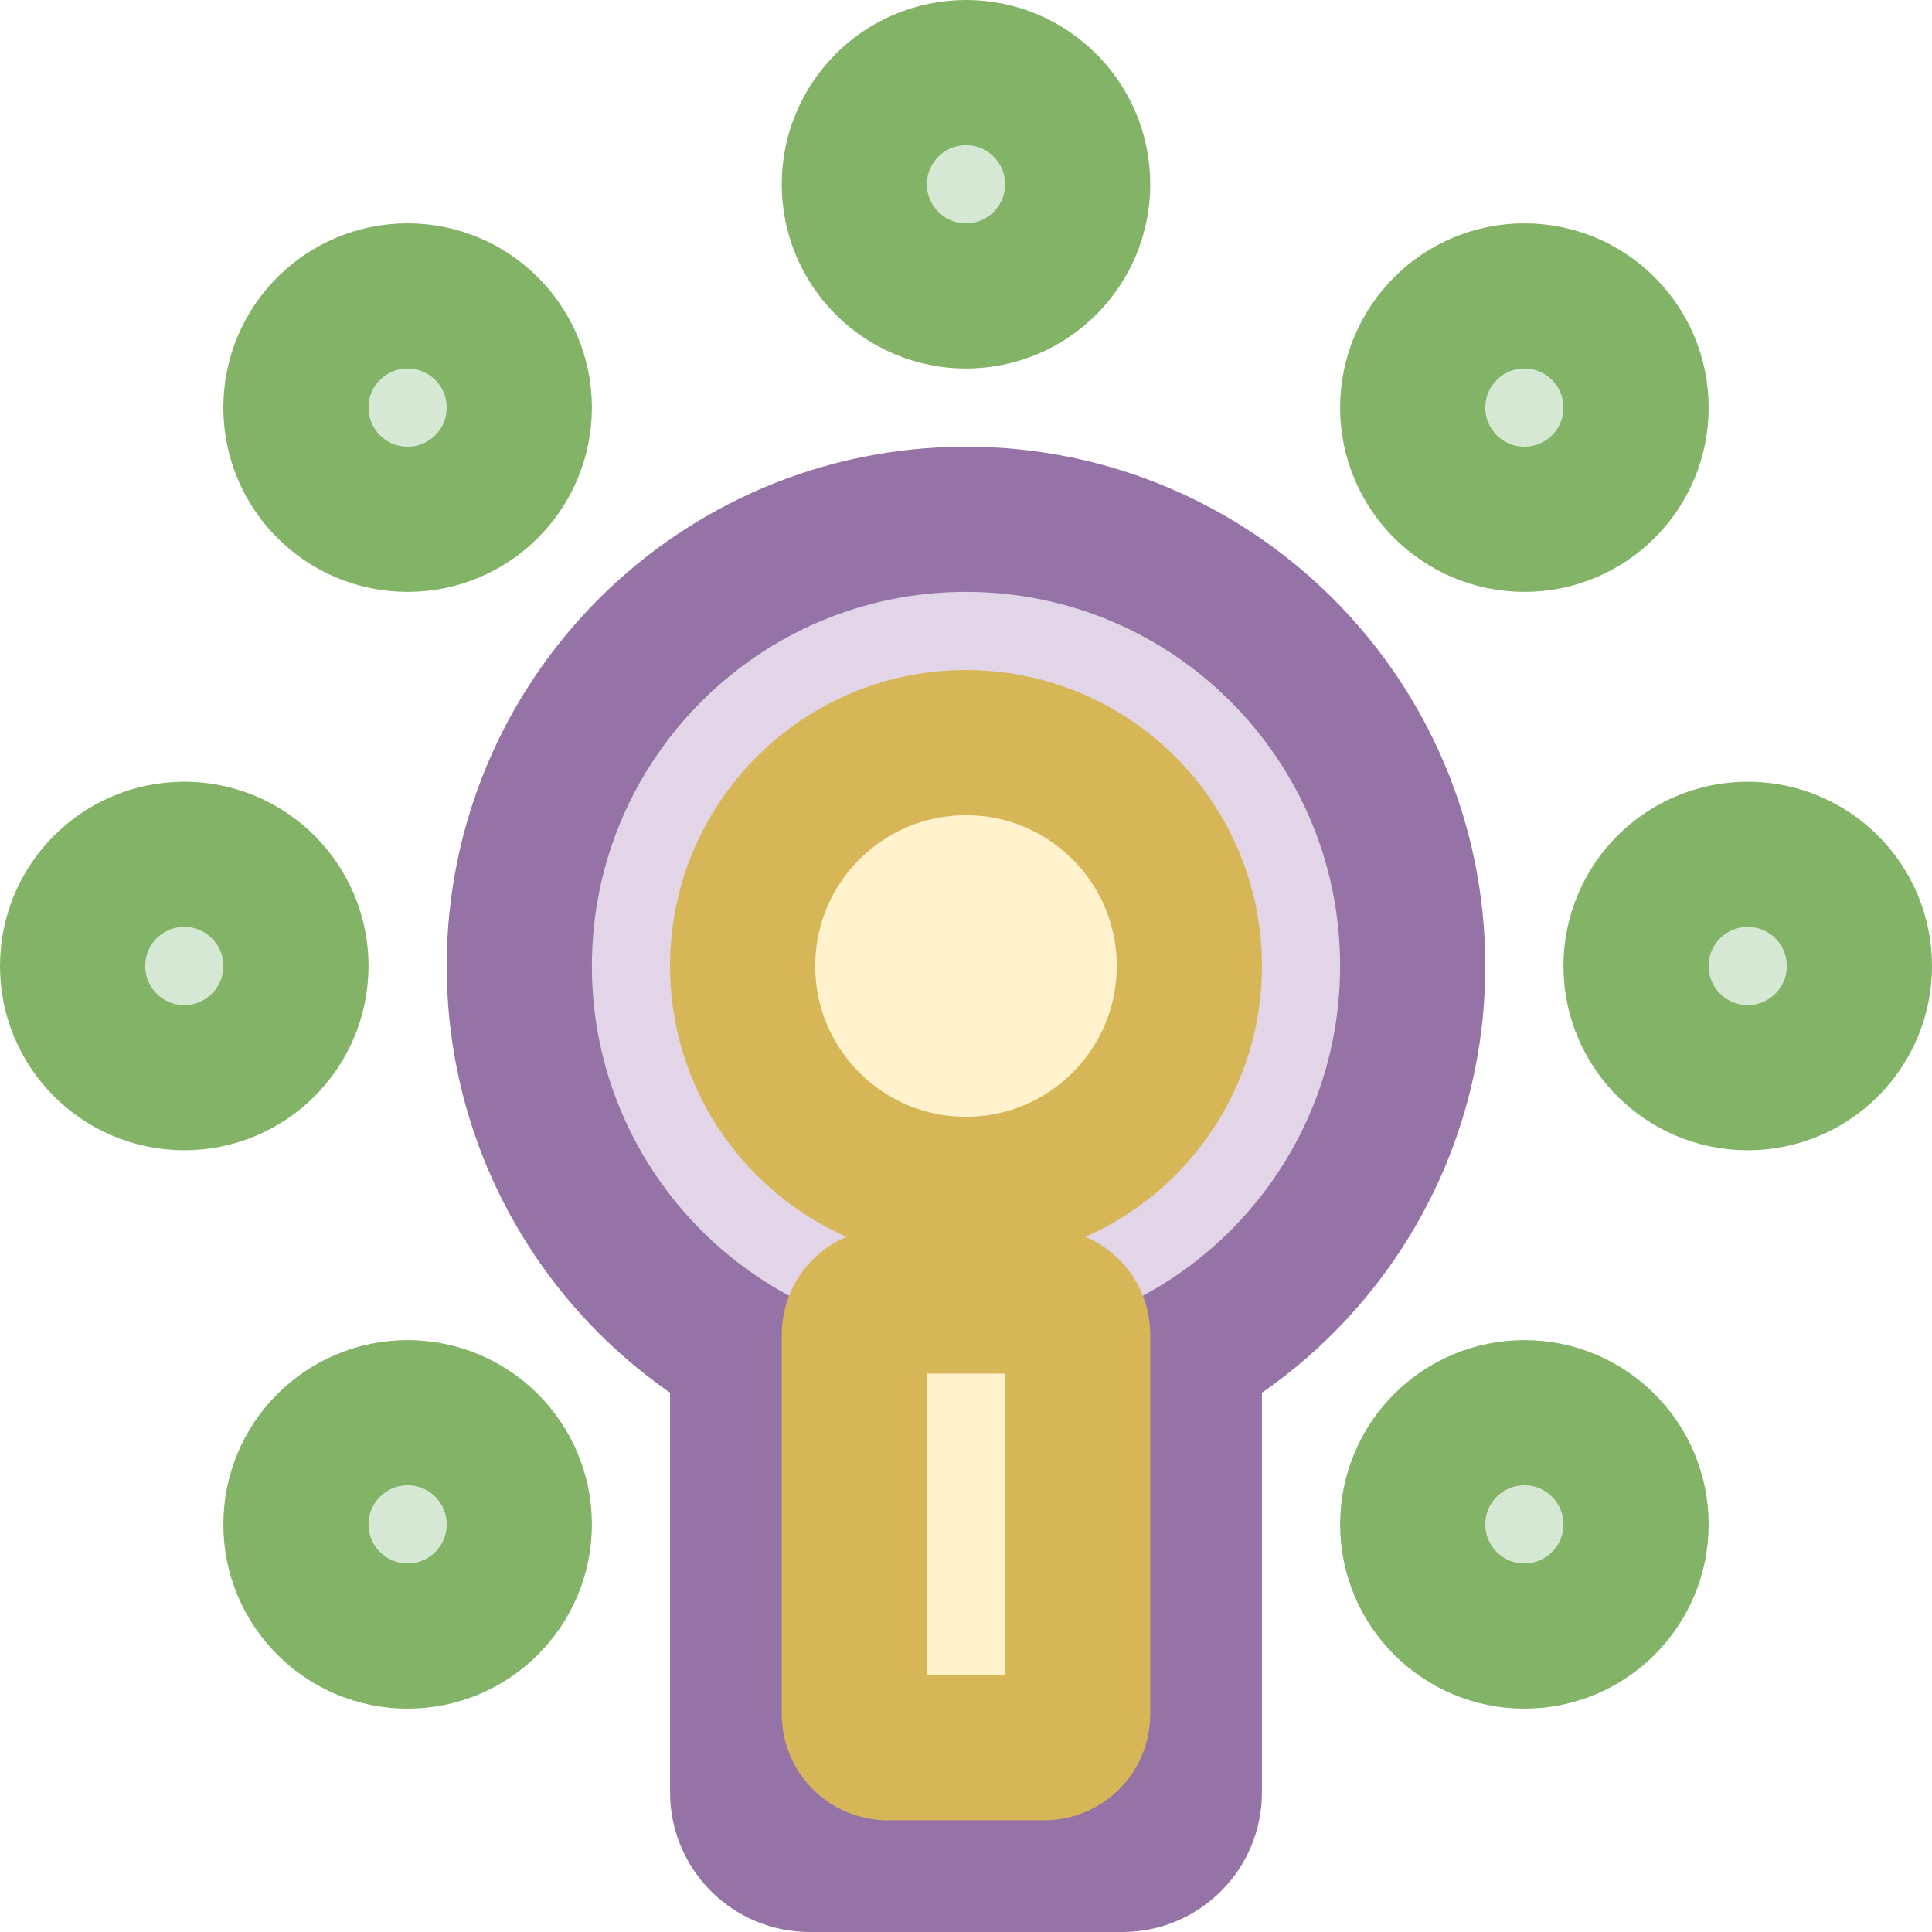
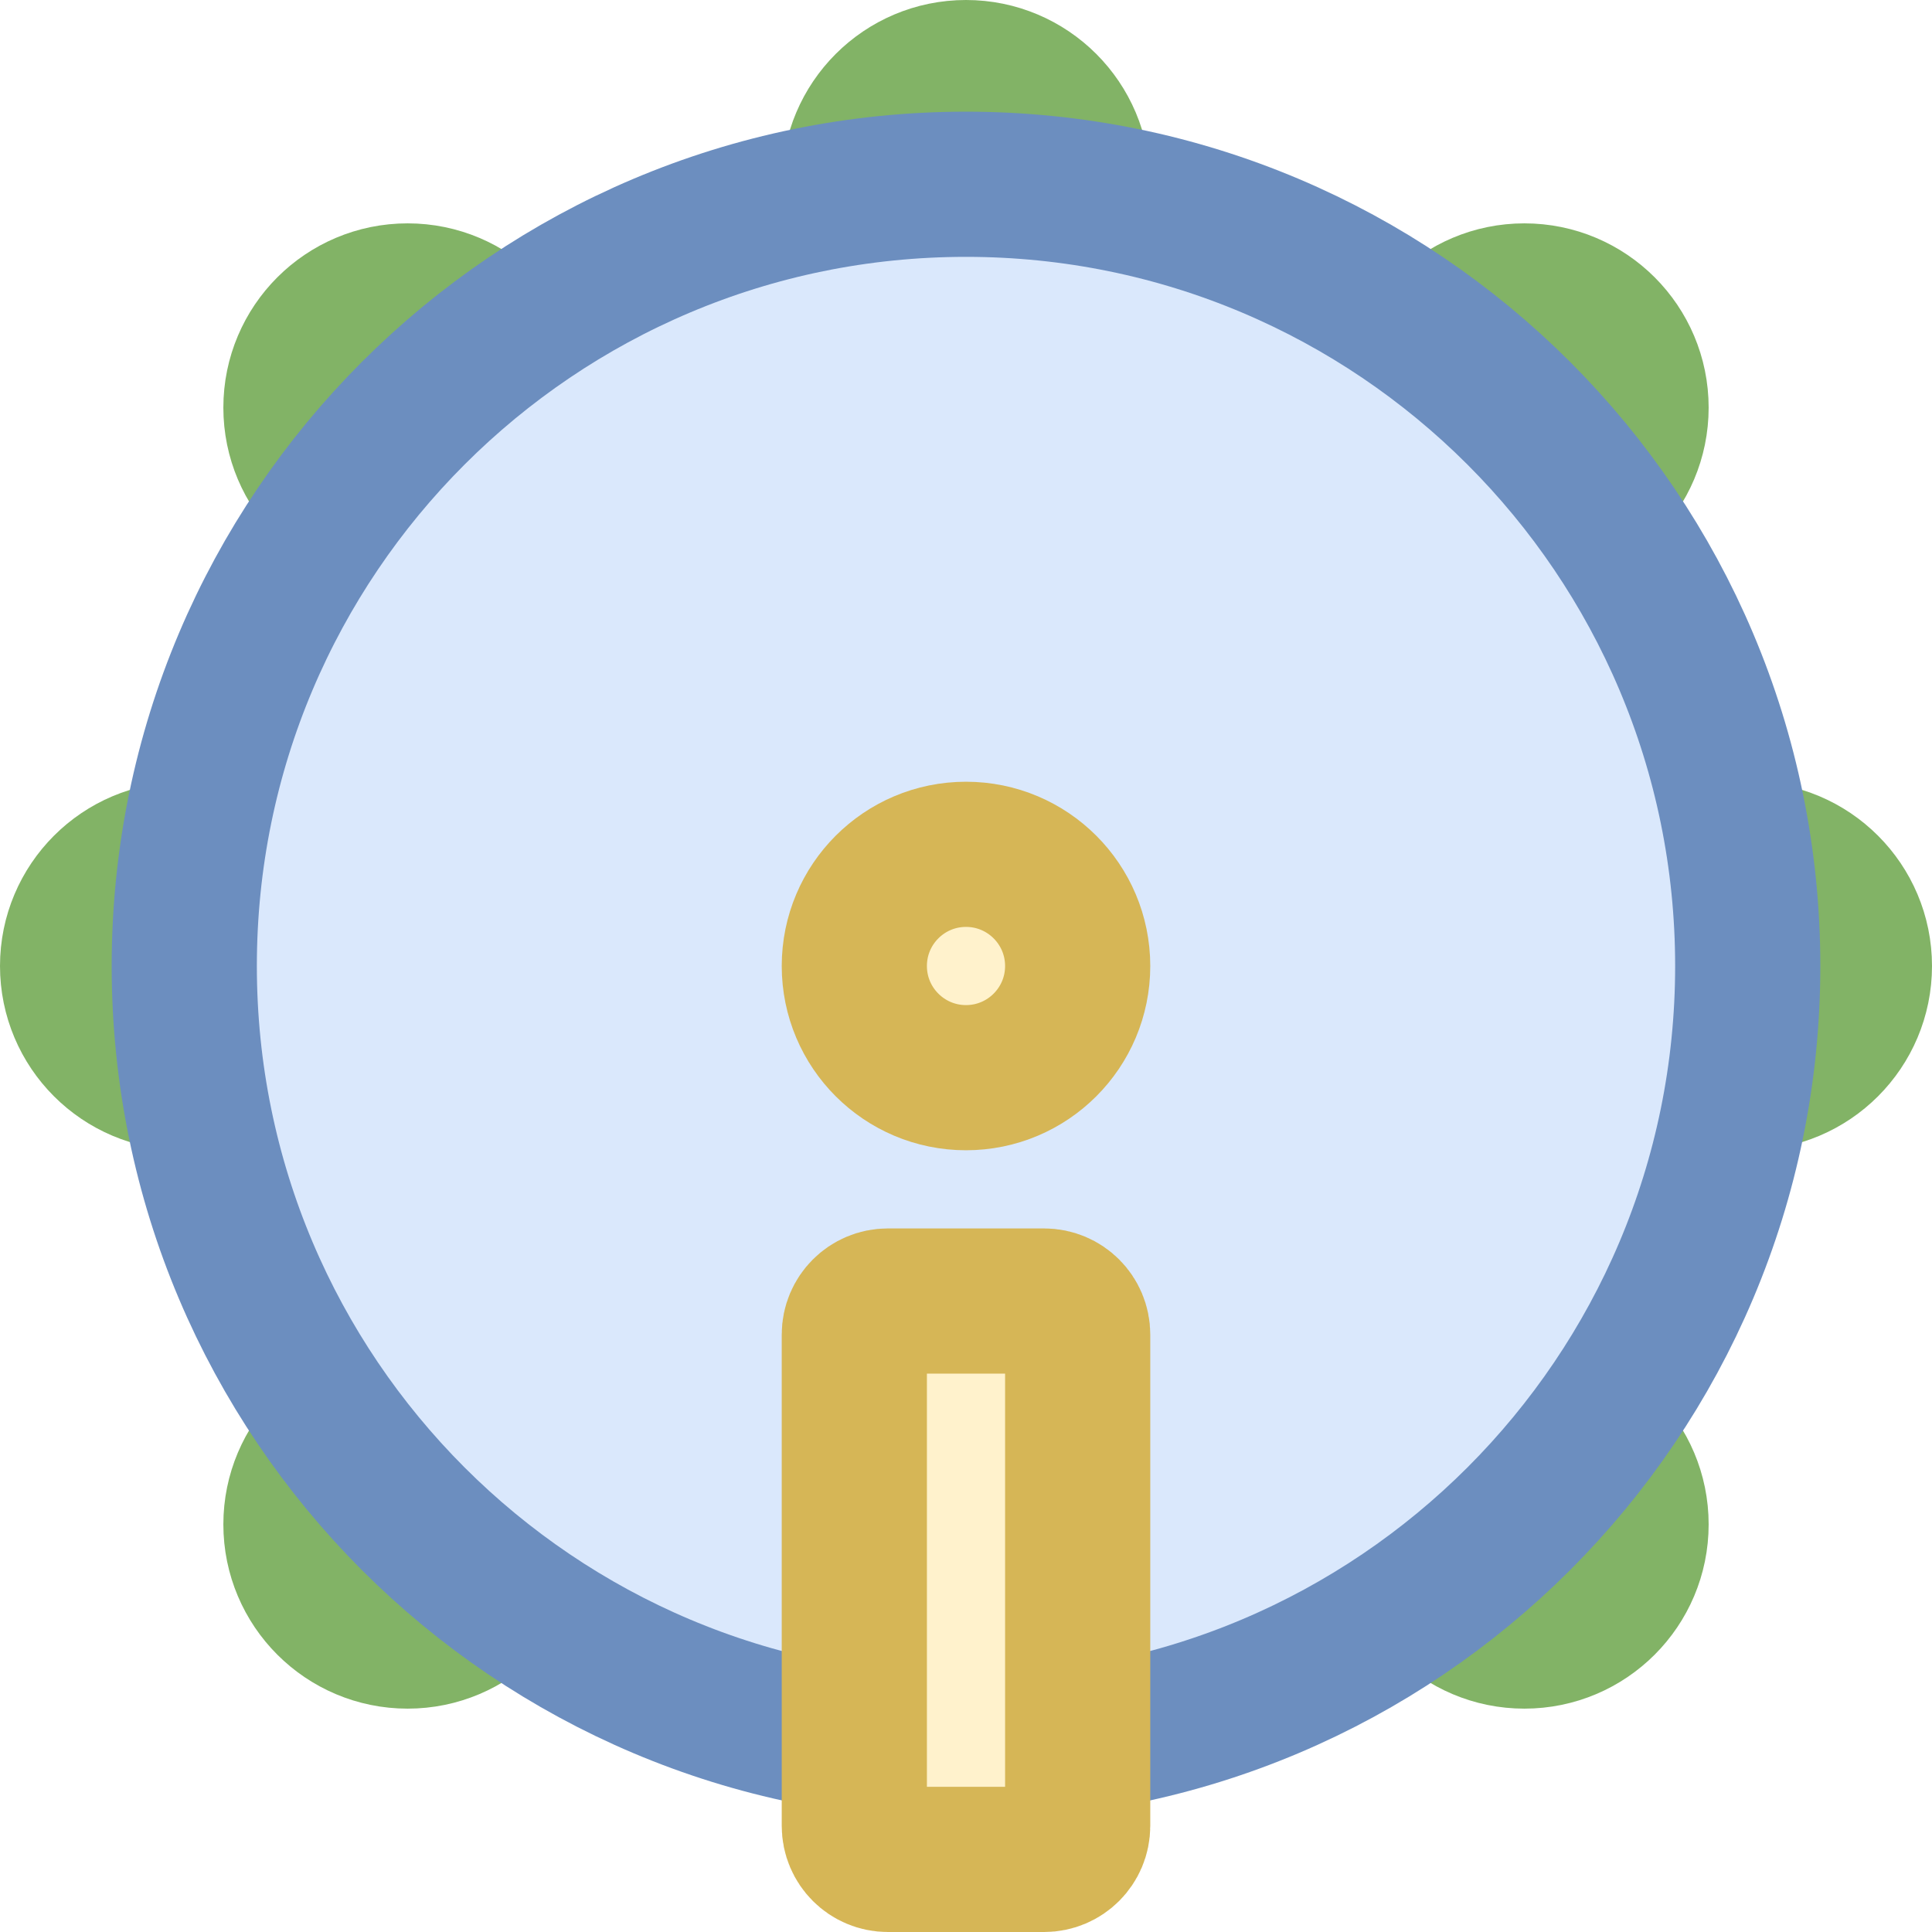
<svg xmlns="http://www.w3.org/2000/svg" version="1.1" width="173px" height="173px" viewBox="-0.5 -0.5 173 173">
  <defs />
  <g>
-     <rect x="66" y="116" width="40" height="50" rx="6" ry="6" fill="#e1d5e7" stroke="#9673a6" stroke-width="13" pointer-events="all" />
    <ellipse cx="36" cy="136" rx="10" ry="10" fill="#d5e8d4" stroke="#82b366" stroke-width="13" pointer-events="all" />
    <ellipse cx="136" cy="136" rx="10" ry="10" fill="#d5e8d4" stroke="#82b366" stroke-width="13" pointer-events="all" />
    <ellipse cx="156" cy="86" rx="10" ry="10" fill="#d5e8d4" stroke="#82b366" stroke-width="13" pointer-events="all" />
    <ellipse cx="16" cy="86" rx="10" ry="10" fill="#d5e8d4" stroke="#82b366" stroke-width="13" pointer-events="all" />
    <ellipse cx="86" cy="16" rx="10" ry="10" fill="#d5e8d4" stroke="#82b366" stroke-width="13" pointer-events="all" />
    <ellipse cx="136" cy="36" rx="10" ry="10" fill="#d5e8d4" stroke="#82b366" stroke-width="13" pointer-events="all" />
    <ellipse cx="36" cy="36" rx="10" ry="10" fill="#d5e8d4" stroke="#82b366" stroke-width="13" pointer-events="all" />
-     <ellipse cx="86" cy="86" rx="40" ry="40" fill="#e1d5e7" stroke="#9673a6" stroke-width="13" pointer-events="all" />
-     <rect x="76" y="116" width="20" height="40" rx="3" ry="3" fill="#fff2cc" stroke="#d6b656" stroke-width="13" pointer-events="all" />
-     <ellipse cx="86" cy="86" rx="20" ry="20" fill="#fff2cc" stroke="#d6b656" stroke-width="13" pointer-events="all" />
+     <ellipse cx="86" cy="86" rx="70" ry="70" fill="#dae8fc" stroke="#6c8ebf" stroke-width="13" pointer-events="all" />
+     <rect x="76" y="116" width="20" height="50" rx="3" ry="3" fill="#fff2cc" stroke="#d6b656" stroke-width="13" pointer-events="all" />
+     <ellipse cx="86" cy="86" rx="10" ry="10" fill="#fff2cc" stroke="#d6b656" stroke-width="13" pointer-events="all" />
  </g>
</svg>
